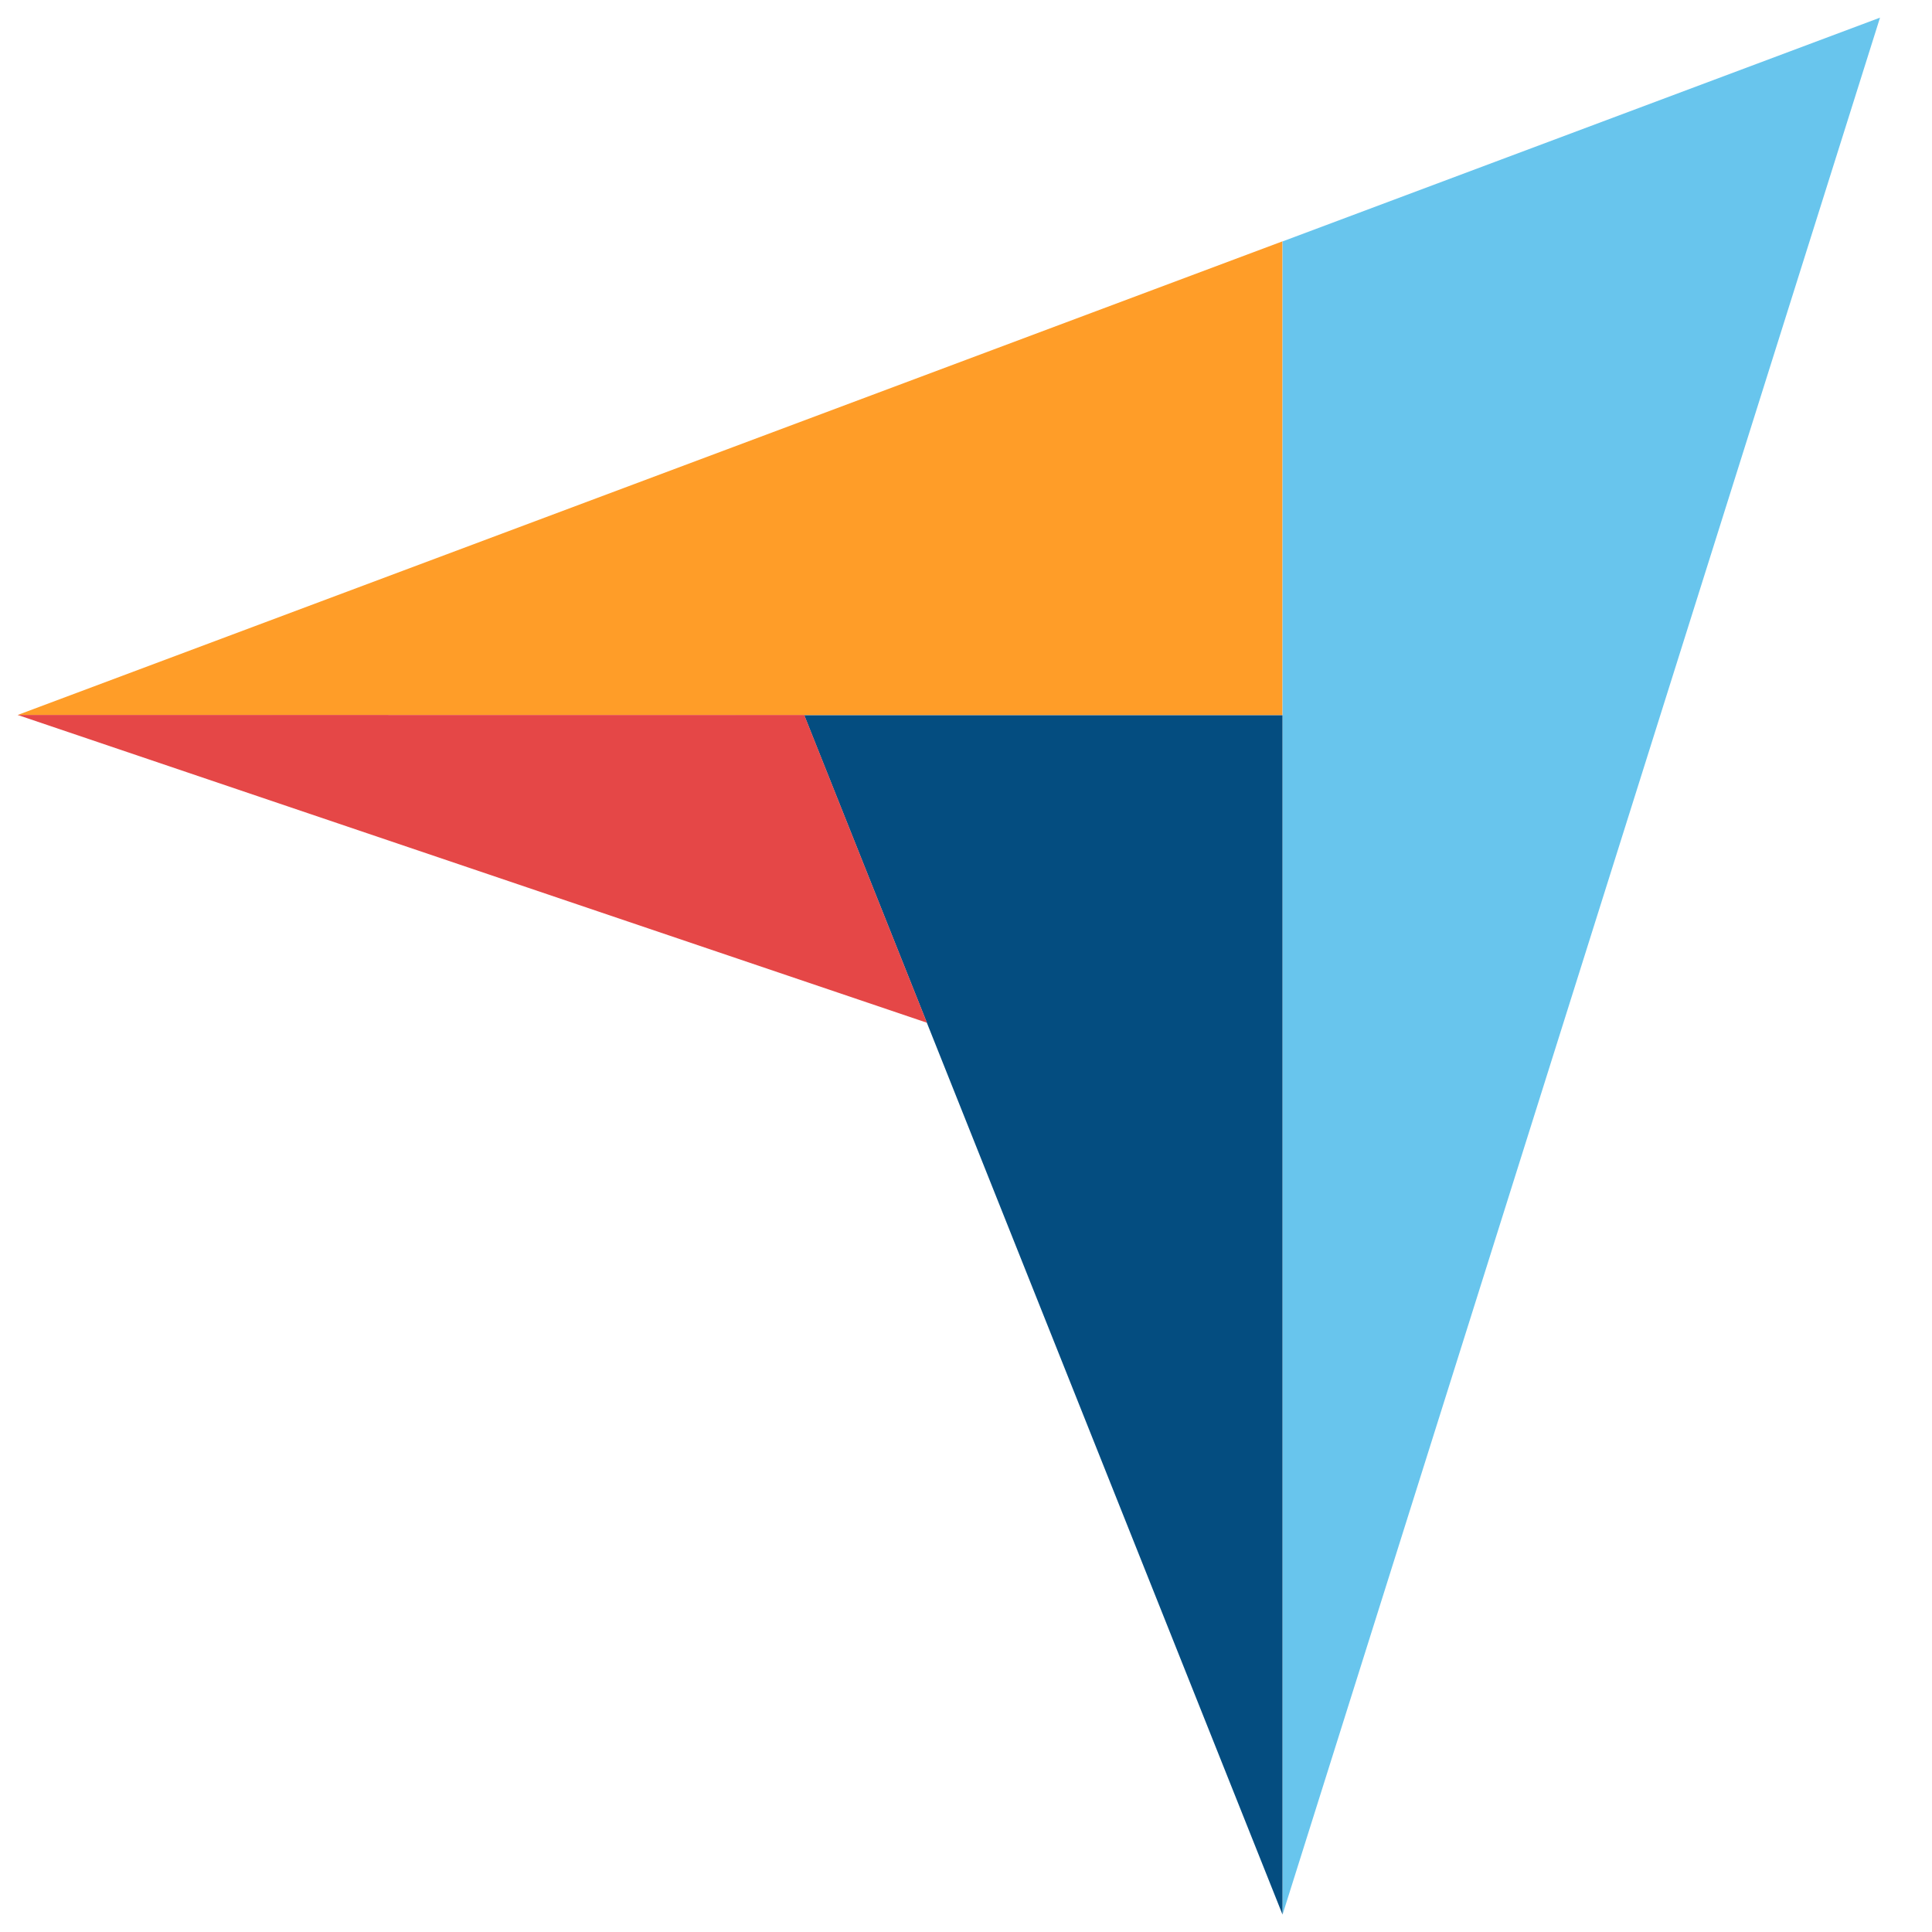
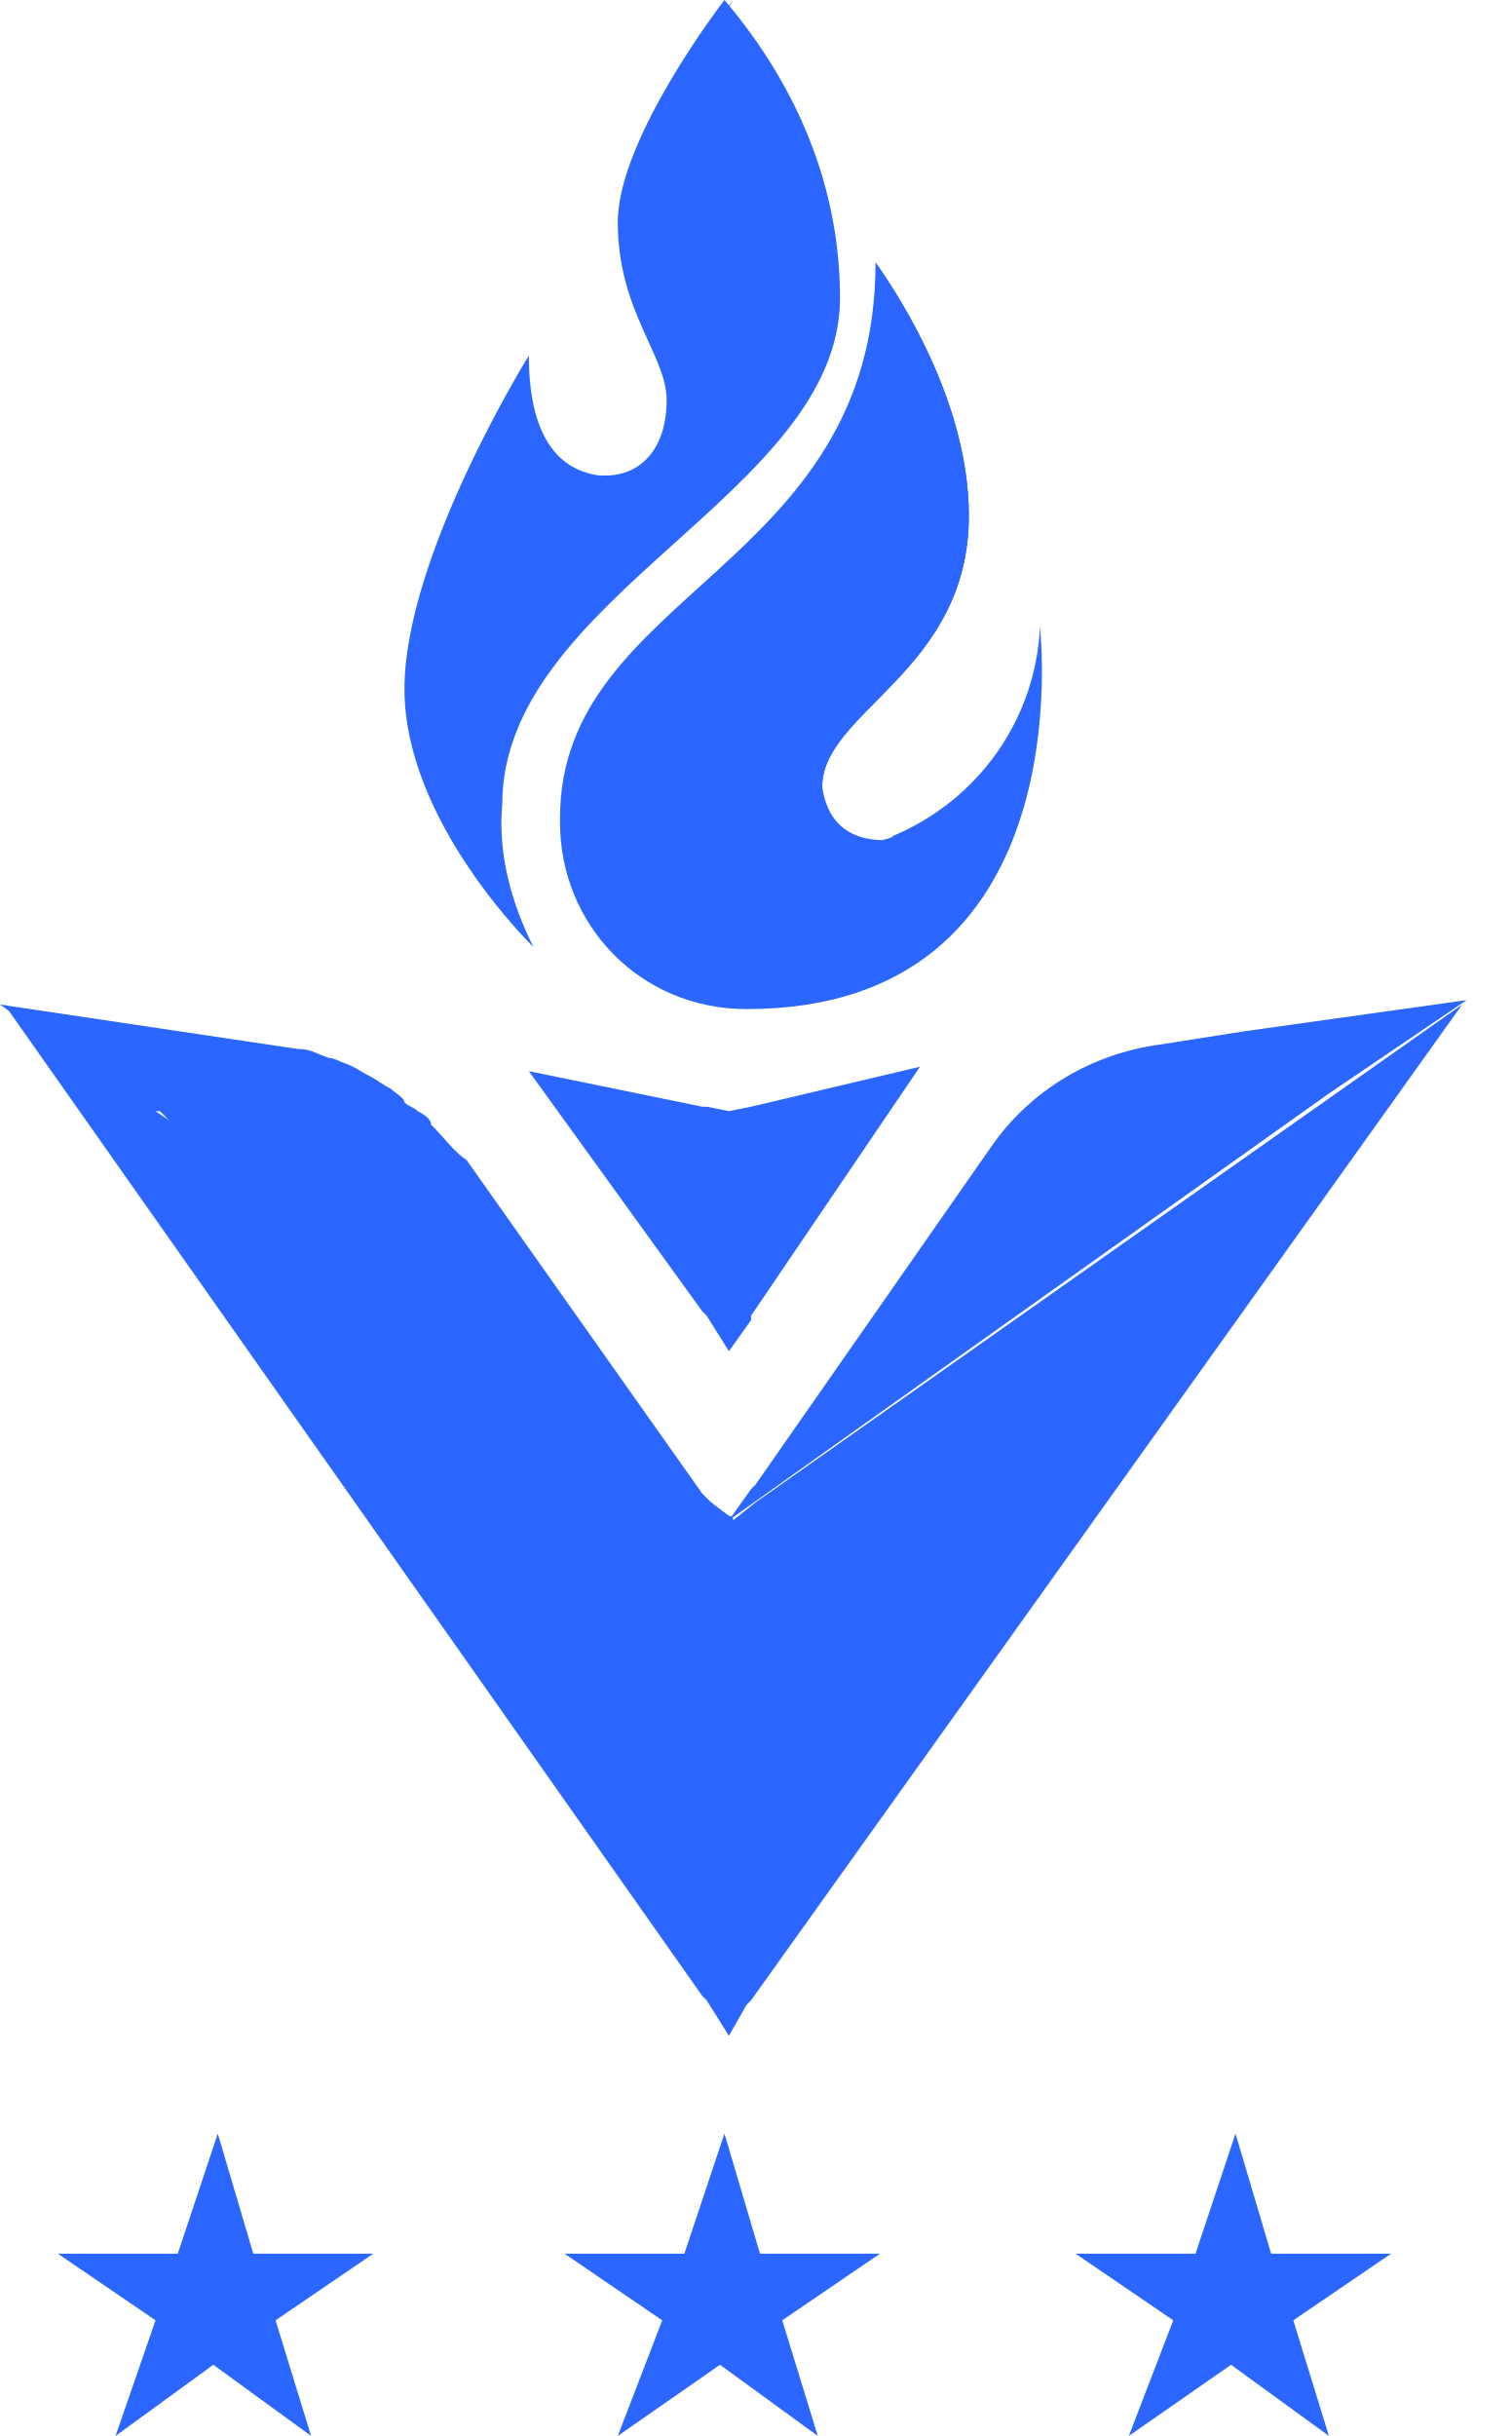
- <svg xmlns="http://www.w3.org/2000/svg" width="22" height="22" viewBox="0 0 22 22" fill="none">
-   <path d="M0.2 8.142L9.158 8.144L14.604 8.144V2.748L0.2 8.142Z" fill="#FF9D28" />
-   <path d="M14.605 2.749V21.801L21.408 0.201L14.605 2.749Z" fill="#68C5ED" />
-   <path d="M14.604 8.145L9.158 8.145L14.604 21.801V8.145Z" fill="#044D80" />
-   <path d="M0.2 8.141L10.555 11.646L9.158 8.142L0.2 8.141Z" fill="#E54747" />
+ <svg xmlns="http://www.w3.org/2000/svg" width="18" height="29" viewBox="0 0 18 29" fill="none">
+   <path d="M8.679 18.098C8.626 18.045 8.626 18.098 8.679 18.098L8.414 17.939L8.361 17.886L2.117 13.441C2.117 13.441 2.064 13.441 2.064 13.388L1.958 13.282L1.905 13.229H1.799L0 11.959L3.546 12.488C3.704 12.488 3.757 12.541 3.916 12.594C3.969 12.594 4.075 12.647 4.075 12.647C4.233 12.7 4.286 12.753 4.392 12.806C4.498 12.859 4.551 12.912 4.657 12.964C4.71 13.017 4.816 13.07 4.816 13.123C4.868 13.176 4.921 13.176 4.974 13.229C5.08 13.282 5.133 13.335 5.133 13.388C5.292 13.546 5.398 13.705 5.556 13.811L8.361 17.78L8.414 17.833L8.679 18.098Z" fill="#2A66FF" />
+   <path d="M8.679 24.236L8.414 23.813L8.361 23.76L0.053 11.959L1.852 13.229L2.17 13.441L8.414 17.886H8.467L8.679 18.045C8.679 18.045 8.731 18.045 8.731 18.098L8.996 17.886L17.41 11.959L8.943 23.813L8.89 23.866L8.679 24.236Z" fill="#2A66FF" />
+   <path d="M8.679 16.086L8.414 15.663L8.361 15.61L6.297 12.752L8.361 13.175H8.414L8.679 13.228L8.943 13.175L10.954 12.699L8.943 15.663V15.716L8.679 16.086Z" fill="#2A66FF" />
+   <path d="M17.463 11.906L14.817 12.277L13.812 12.435C13.018 12.541 12.277 12.965 11.801 13.653L8.996 17.674L8.943 17.727L8.679 18.098L8.996 17.78L9.049 17.727L8.679 18.098L15.823 13.018L17.463 11.906Z" fill="#2A66FF" />
+   <path d="M10.002 3.546C10.002 5.874 5.98 7.091 5.98 9.578C5.927 10.16 6.086 10.742 6.35 11.272C6.35 11.272 4.816 9.79 4.816 8.202C4.816 6.615 6.297 4.233 6.297 4.233C6.297 5.292 6.721 5.609 7.144 5.662H7.197C7.673 5.662 7.938 5.292 7.938 4.763C7.938 4.233 7.356 3.704 7.356 2.646C7.356 1.64 8.626 0 8.626 0C9.525 1.058 10.002 2.275 10.002 3.546Z" fill="#2A66FF" />
+   <path d="M8.89 12.013C7.62 12.013 6.668 11.008 6.668 9.791V9.738C6.668 7.039 10.425 6.774 10.425 3.123C10.531 3.282 11.536 4.658 11.536 6.139C11.536 7.992 9.79 8.468 9.79 9.367C9.79 9.738 9.949 10.002 10.478 10.002C10.531 10.002 10.584 10.002 10.637 9.95C11.642 9.526 12.33 8.574 12.383 7.462C12.383 7.515 12.912 12.013 8.89 12.013Z" fill="#2A66FF" />
+   <path d="M10.531 10.002C10.584 10.002 10.637 10.002 10.69 9.95C10.16 10.108 8.202 10.585 8.202 9.209C8.202 7.515 11.113 7.145 11.113 5.716C11.113 4.816 10.901 3.917 10.425 3.123C10.531 3.282 11.536 4.658 11.536 6.139C11.536 7.992 9.79 8.468 9.79 9.367C9.843 9.738 10.055 10.002 10.531 10.002Z" fill="#2A66FF" />
+   <path d="M8.943 4.498C8.943 5.821 7.25 5.715 7.144 5.662H7.303C7.779 5.662 8.044 5.292 8.044 4.763C8.044 4.233 7.462 3.704 7.462 2.646C7.462 1.64 8.732 0 8.732 0C8.308 0.688 8.097 1.429 8.044 2.17C8.044 3.387 8.943 3.493 8.943 4.498Z" fill="#2A66FF" />
+   <path d="M7.885 27.623L6.721 26.829H8.149L8.626 25.4L9.049 26.829H10.478L9.314 27.623L9.737 28.999L8.573 28.152L7.356 28.999L7.885 27.623Z" fill="#2A66FF" />
+   <path d="M13.97 27.623L12.806 26.829H14.235L14.711 25.4L15.135 26.829H16.564L15.399 27.623L15.823 28.999L14.658 28.152L13.441 28.999L13.97 27.623Z" fill="#2A66FF" />
+   <path d="M1.852 27.623L0.688 26.829H2.117L2.593 25.4L3.016 26.829H4.445L3.281 27.623L3.704 28.999L2.54 28.152L1.376 28.999L1.852 27.623Z" fill="#2A66FF" />
</svg>
